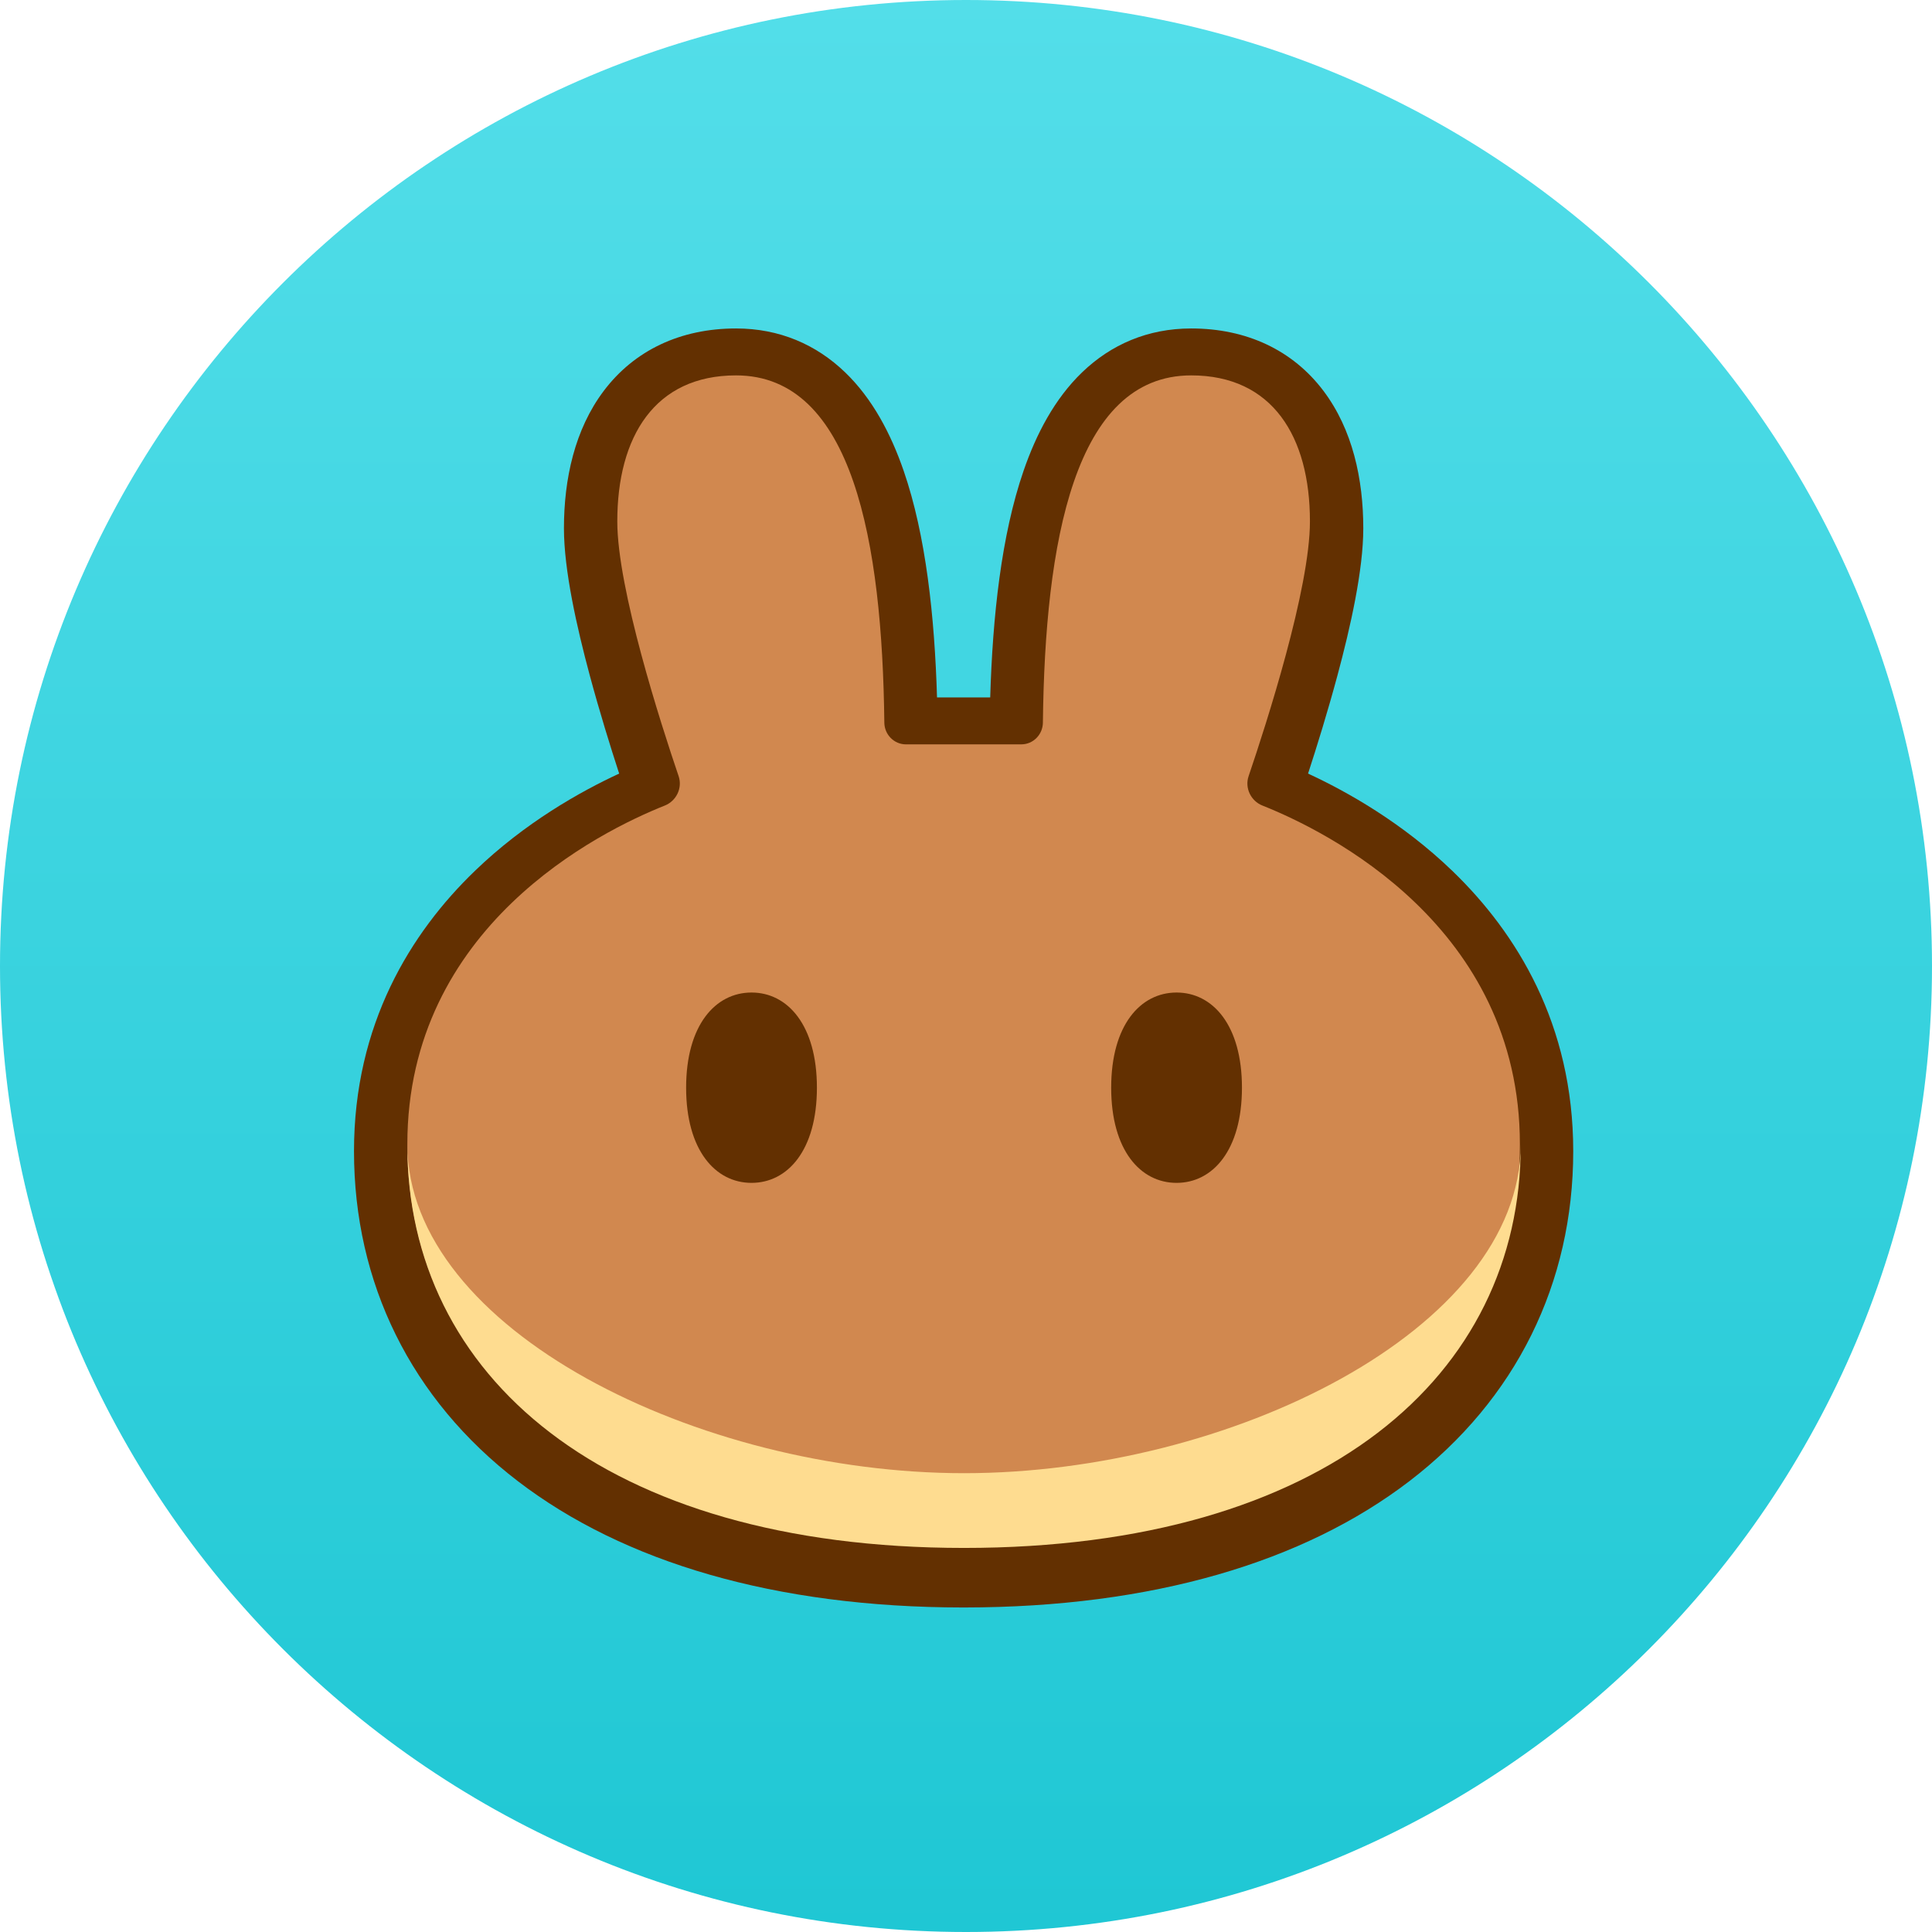
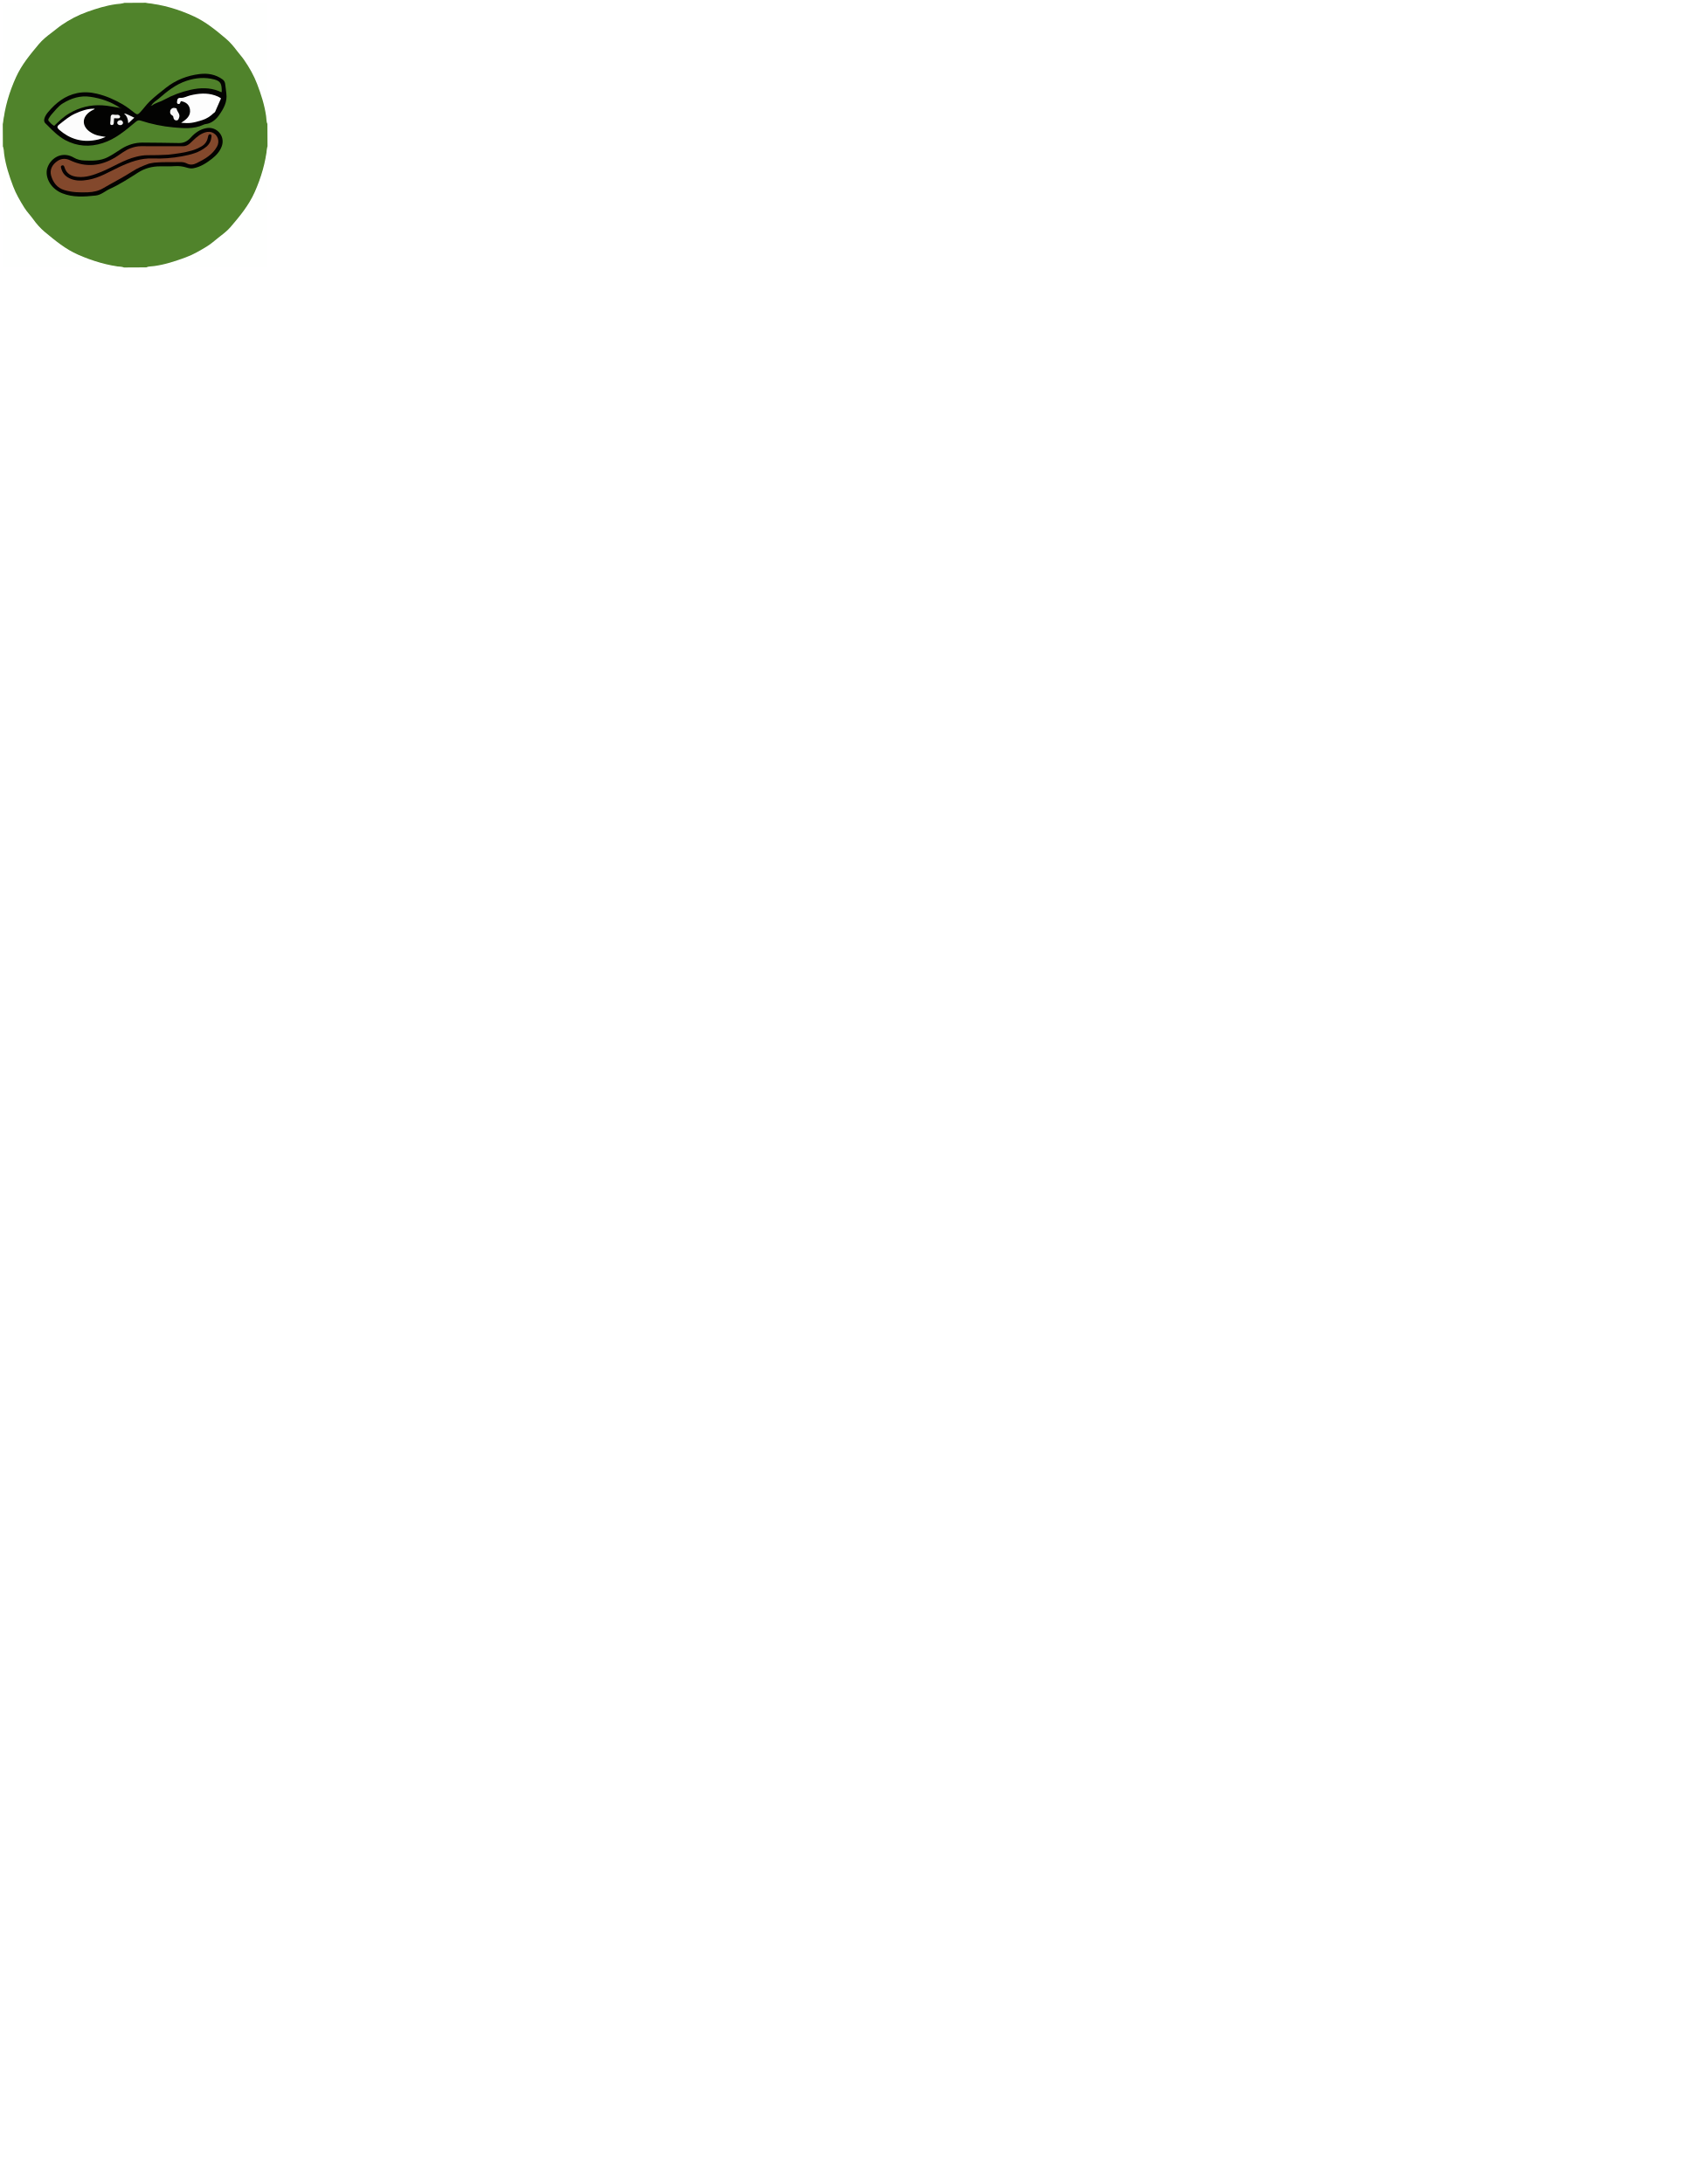
- <svg xmlns="http://www.w3.org/2000/svg" width="96" height="96" fill="none" viewBox="0 0 96 96">
-   <circle cx="48" cy="48" r="48" fill="url(#cake_logo_gradeint)" />
-   <path fill="#633001" fill-rule="evenodd" d="M47.858 79.875C38.516 79.868 30.991 77.626 25.734 73.6C20.413 69.525 17.59 63.743 17.59 57.2C17.59 50.896 20.407 46.35 23.594 43.277C26.091 40.869 28.847 39.327 30.766 38.439C30.332 37.108 29.791 35.364 29.306 33.563C28.658 31.153 28.022 28.326 28.022 26.254C28.022 23.802 28.557 21.339 29.999 19.425C31.522 17.404 33.815 16.321 36.573 16.321C38.729 16.321 40.559 17.12 41.992 18.5C43.362 19.818 44.273 21.57 44.903 23.395C46.009 26.603 46.44 30.633 46.56 34.655H49.203C49.323 30.633 49.754 26.603 50.86 23.395C51.489 21.57 52.401 19.818 53.771 18.5C55.204 17.12 57.034 16.321 59.19 16.321C61.948 16.321 64.241 17.404 65.764 19.425C67.206 21.339 67.741 23.802 67.741 26.254C67.741 28.326 67.105 31.153 66.457 33.563C65.972 35.364 65.431 37.108 64.997 38.439C66.916 39.327 69.672 40.869 72.169 43.277C75.356 46.35 78.173 50.896 78.173 57.2C78.173 63.743 75.35 69.525 70.029 73.6C64.772 77.626 57.247 79.868 47.905 79.875H47.858Z" clip-rule="evenodd" />
-   <path fill="#D1884F" d="M36.573 18.653C32.533 18.653 30.673 21.698 30.673 25.909C30.673 29.256 32.834 35.959 33.721 38.569C33.92 39.156 33.606 39.799 33.035 40.027C29.797 41.316 20.241 46.039 20.241 56.855C20.241 68.248 29.952 76.838 47.86 76.852C47.867 76.852 47.874 76.852 47.881 76.852C47.889 76.852 47.896 76.852 47.903 76.852C65.811 76.838 75.522 68.248 75.522 56.855C75.522 46.039 65.966 41.316 62.728 40.027C62.156 39.799 61.843 39.156 62.042 38.569C62.929 35.959 65.09 29.256 65.09 25.909C65.09 21.698 63.23 18.653 59.19 18.653C53.374 18.653 51.924 26.975 51.821 35.907C51.814 36.503 51.337 36.987 50.746 36.987H45.016C44.426 36.987 43.949 36.503 43.942 35.907C43.839 26.975 42.389 18.653 36.573 18.653Z" />
-   <path fill="#FEDC90" d="M47.903 73.202C34.745 73.202 20.264 66.087 20.241 56.876C20.241 56.891 20.241 56.905 20.241 56.919C20.241 68.322 29.968 76.916 47.903 76.916C65.838 76.916 75.564 68.322 75.564 56.919C75.564 56.905 75.564 56.891 75.564 56.876C75.542 66.087 61.061 73.202 47.903 73.202Z" />
-   <path fill="#633001" d="M40.592 54.047C40.592 57.157 39.137 58.776 37.343 58.776C35.548 58.776 34.093 57.157 34.093 54.047C34.093 50.938 35.548 49.318 37.343 49.318C39.137 49.318 40.592 50.938 40.592 54.047Z" />
-   <path fill="#633001" d="M61.712 54.047C61.712 57.157 60.258 58.776 58.463 58.776C56.668 58.776 55.214 57.157 55.214 54.047C55.214 50.938 56.668 49.318 58.463 49.318C60.258 49.318 61.712 50.938 61.712 54.047Z" />
-   <defs>
-     <linearGradient id="cake_logo_gradeint" x1="48" x2="48" y1="0" y2="96" gradientUnits="userSpaceOnUse">
-       <stop stop-color="#53DEE9" />
-       <stop offset="1" stop-color="#1FC7D4" />
-     </linearGradient>
-   </defs>
+ <svg xmlns="http://www.w3.org/2000/svg" version="1.1" id="Layer_1" x="0px" y="0px" width="612px" height="792px" viewBox="0 0 612 792" style="enable-background:new 0 0 612 792;" xml:space="preserve">
+   <style type="text/css">
+ 	.st0{fill:#50832B;}
+ 	.st1{fill:#FEFFFE;}
+ 	.st2{fill:#030302;}
+ 	.st3{fill:#030301;}
+ 	.st4{fill:#FDFDFD;}
+ 	.st5{fill:#FCFCFC;}
+ 	.st6{fill:#4F812A;}
+ 	.st7{fill:#F6F6F6;}
+ 	.st8{fill:#F4F4F4;}
+ 	.st9{fill:#F1F1F1;}
+ 	.st10{fill:#F3F3F3;}
+ 	.st11{fill:#83482C;}
+ 	.st12{fill:#050202;}
+ </style>
+   <g>
+     <g>
+       <path class="st0" d="M52.9,96.96C50.28,97,47.71,97,45.06,97c-1.43-0.3-2.81-0.19-4.16-0.43c-3.57-0.65-7.01-1.74-10.39-3.04    c-2.91-1.12-5.63-2.59-8.22-4.3c-1.47-0.97-2.79-2.14-4.15-3.26c-0.74-0.61-1.55-1.12-2.24-1.8c-4.46-4.43-8.33-9.32-10.81-15.12    c-1.98-4.61-3.63-9.36-3.91-14.46c-0.03-0.48-0.1-0.95-0.14-1.49C1,50.4,1,47.78,1,45.06c0.22-2.34,0.42-4.59,0.97-6.8    c0.59-2.4,1.37-4.73,2.21-7.04c0.98-2.68,2.29-5.2,3.76-7.64c1.16-1.93,2.66-3.6,4.01-5.38c0.93-1.22,1.93-2.38,3.04-3.44    c2.82-2.66,5.81-5.1,9.12-7.13c3.59-2.21,7.49-3.72,11.51-4.95c3.07-0.94,6.2-1.55,9.48-1.64C47.66,1,50.16,1,52.75,1    c1.53,0.25,3,0.21,4.45,0.45c3.3,0.56,6.45,1.59,9.58,2.72c3.09,1.11,6,2.58,8.68,4.45c3.27,2.29,6.52,4.67,9.11,7.75    c2.9,3.45,5.75,6.94,7.64,11.1c2.15,4.71,3.83,9.55,4.53,14.69c0.13,0.95,0.12,1.91,0.22,2.92C97,47.72,97,50.29,97,52.94    c-0.28,2.36-0.41,4.66-0.99,6.89c-0.66,2.54-1.49,5.02-2.41,7.48c-1.05,2.83-2.54,5.44-4.12,8c-1,1.61-2.29,3-3.45,4.48    c-0.79,1-1.55,2.02-2.48,2.92c-3.82,3.68-7.94,6.95-12.67,9.37c-2.54,1.3-5.23,2.23-7.95,3.08C59.68,96.17,56.38,96.89,52.9,96.96    z" />
+       <path class="st1" d="M52.93,97c0.88-0.44,1.94-0.37,2.95-0.51c3.95-0.54,7.69-1.77,11.41-3.14c2.8-1.03,5.34-2.52,7.86-4.07    c1.45-0.89,2.69-2.04,4.02-3.08c1.53-1.19,3.11-2.34,4.38-3.82c3.36-3.92,6.66-7.9,8.79-12.68c2.36-5.3,3.97-10.81,4.58-16.64    C97,67.67,97,82.32,97,97C82.34,97,67.68,97,52.93,97z" />
+       <path class="st1" d="M1,53.12c0.47,0.81,0.37,1.81,0.5,2.76c0.57,4.04,1.82,7.87,3.26,11.68c1.04,2.76,2.52,5.27,4.06,7.75    c0.93,1.5,2.18,2.74,3.2,4.17c1.21,1.69,2.57,3.27,4.16,4.59c3.78,3.12,7.55,6.29,12.11,8.28c5.31,2.33,10.81,3.96,16.64,4.58    C30.33,97,15.68,97,1,97C1,82.4,1,67.81,1,53.12z" />
+       <path class="st1" d="M97,45.07c-0.44-0.88-0.36-1.94-0.51-2.95c-0.57-4.04-1.81-7.88-3.26-11.67c-1.19-3.12-2.83-5.98-4.71-8.71    c-0.77-1.13-1.72-2.13-2.54-3.23c-1.21-1.61-2.49-3.16-4.02-4.46c-3.61-3.04-7.24-6.06-11.56-8.07    C64.84,3.4,59.04,1.66,52.87,1.07C67.55,1,82.25,1,97,1C97,15.66,97,30.32,97,45.07z" />
+       <path class="st1" d="M45.07,1c-0.91,0.44-2,0.37-3.05,0.52c-3.62,0.51-7.08,1.59-10.51,2.82c-3.26,1.17-6.29,2.77-9.13,4.71    c-1.26,0.86-2.41,1.88-3.64,2.79c-1.7,1.25-3.34,2.58-4.69,4.2c-3.1,3.72-6.21,7.44-8.23,11.91C3.37,33.35,1.7,38.98,1.07,44.94    C1,30.33,1,15.68,1,1C15.66,1,30.32,1,45.07,1z" />
+       <path class="st2" d="M23.61,50.78c-2.49-1.39-4.44-3.32-6.36-5.29c-0.18-0.18-0.35-0.37-0.55-0.53c-0.66-0.51-0.83-1.16-0.61-1.95    c0.26-0.92,0.78-1.68,1.38-2.39c2.82-3.35,6.12-5.95,10.53-6.86c2.4-0.49,4.76-0.34,7.12,0.22c3.32,0.78,6.41,2.15,9.33,3.85    c1.59,0.93,3.06,2.08,4.51,3.23c0.75,0.6,1.14,0.4,1.73-0.2c1.29-1.32,2.31-2.87,3.66-4.15c1.86-1.77,3.86-3.34,5.87-4.92    c3.59-2.82,7.69-4.39,12.16-4.94c2.93-0.36,5.8,0.13,8.3,1.93c0.53,0.38,0.83,0.88,0.94,1.5c0.21,1.19,0.28,2.41,0.45,3.6    c0.43,3.08-1.04,5.61-2.62,7.85c-1.06,1.51-2.68,3.01-4.87,3.26c-0.31,0.03-0.62,0.16-0.91,0.29c-3.47,1.59-7.19,1.24-10.76,0.92    c-4.04-0.36-8.05-1.21-11.94-2.47c-0.76-0.24-1.2,0-1.77,0.47c-3.68,3.06-7.27,6.21-11.99,7.7C32.5,53.41,28.02,53.12,23.61,50.78    z" />
+       <path class="st3" d="M17.95,59.24c2.12-3.09,5.64-3.94,8.78-2.1c1.23,0.72,2.53,1.02,3.92,1.07c2.86,0.11,5.7,0.16,8.35-1.17    c1.81-0.91,3.44-2.09,5.15-3.15c2.31-1.42,4.82-2.18,7.52-2.18c4.41,0,8.83,0.1,13.24,0.16c1.74,0.03,3.07-0.66,4.25-1.97    c1.55-1.73,3.4-3.07,5.82-3.46c3.72-0.59,6.7,2.95,5.46,6.51c-0.69,1.99-2.08,3.45-3.67,4.69c-1.99,1.54-4.11,2.91-6.68,3.38    c-0.86,0.16-1.67-0.02-2.44-0.26c-1.36-0.43-2.71-0.6-4.14-0.51c-1.82,0.12-3.65,0.07-5.47,0.07c-2.87,0-5.52,0.7-7.97,2.26    c-3.34,2.13-6.68,4.3-10.28,5.94c-1.7,0.78-3.14,2.18-5.07,2.39c-4.11,0.44-8.23,0.76-12.2-0.84c-3.58-1.44-5.77-4.72-5.6-7.91    C16.98,61.11,17.39,60.19,17.95,59.24z" />
+       <path class="st4" d="M77.39,41.09c-1.2,1.13-2.47,1.96-4.01,2.45c-3.36,1.06-4.62,1.27-7.69,0.99c1.84-1.2,3.57-2.47,3.18-4.9    c-0.28-1.71-1.49-2.67-3.25-2.94c-0.07,0.12-0.19,0.25-0.22,0.39c-0.1,0.43-0.3,0.73-0.78,0.62c-0.5-0.12-0.46-0.48-0.42-0.9    c0.1-0.92,0.29-1.37,1.48-1.32c1.08,0.04,2.18-0.62,3.3-0.89c2.98-0.72,5.98-1,8.97,0c0.76,0.25,1.48,0.57,2.18,1.09    c-0.71,1.63-1.4,3.26-2.13,4.87C77.9,40.75,77.63,40.88,77.39,41.09z" />
+       <path class="st5" d="M34.65,50.79c-5.08,0.93-9.42-0.44-13.2-3.74c-0.8-0.7-0.83-1.22-0.04-1.84c1.84-1.46,3.63-3.01,5.8-4    c2.25-1.03,4.55-1.84,7.12-1.8c-0.15,0.32-0.46,0.35-0.68,0.48c-0.19,0.12-0.4,0.2-0.59,0.32c-3.55,2.15-3.56,5.72-0.02,7.88    c0.8,0.49,1.65,0.85,2.55,1.06c0.86,0.21,1.75,0.32,2.73,0.49C37.11,50.18,35.96,50.58,34.65,50.79z" />
+       <path class="st6" d="M43.59,39.15c-2.16-0.31-4.29-0.84-6.51-0.96c-4.28-0.25-8.22,0.74-11.91,2.89    c-2.09,1.21-3.79,2.88-5.53,4.57c-0.8-0.46-1.39-1.06-1.94-1.71c-0.27-0.32-0.23-0.65-0.03-0.97c0.29-0.46,0.55-0.94,0.91-1.34    c1.32-1.46,2.5-3.11,4.21-4.15c3.04-1.86,6.31-2.91,9.93-2.38C36.61,35.66,40.27,36.9,43.59,39.15z" />
+       <path class="st6" d="M54.91,38.25c0.57-1.16,1.7-1.67,2.58-2.43c3.07-2.67,6.23-5.23,10.17-6.52c3.28-1.07,6.6-1.4,10.06-0.48    c2.33,0.62,2.71,1.61,2.68,4.57c-0.38,0.05-0.66-0.21-0.98-0.33c-3.39-1.37-6.87-1.27-10.35-0.49c-3.41,0.76-6.66,1.99-9.73,3.68    c-1.36,0.75-2.96,1.02-4.26,2.05C54.98,38.32,54.94,38.31,54.91,38.25z" />
+       <path class="st7" d="M61.78,39.97c0.47-0.84,1.13-0.97,1.92-0.75c0.12,0.03,0.32,0.09,0.33,0.16c0.14,1.14,1.42,1.95,0.92,3.26    c-0.19,0.51-0.32,1.07-1.05,1.03c-0.68-0.04-0.92-0.51-1.03-1.07c-0.05-0.28-0.03-0.52-0.37-0.69    C61.76,41.5,61.52,40.85,61.78,39.97z" />
+       <path class="st8" d="M43.57,42.27c-0.07,0.56-0.38,0.67-0.82,0.64c-0.44-0.02-0.88-0.01-1.38-0.01c-0.03,0.54-0.06,1.07-0.1,1.61    c-0.03,0.51-0.23,0.89-0.81,0.84c-0.54-0.05-0.51-0.47-0.48-0.87c0.05-0.6,0.15-1.21,0.13-1.81c-0.02-0.97,0.47-1.29,1.31-1.08    C42.15,41.78,43.08,41.23,43.57,42.27z" />
+       <path class="st9" d="M46.56,41.66c0.72,0.34,1.37,0.65,2.14,1.02c-0.76,0.7-1.43,1.31-2.19,2.01c-0.1-1.4-0.43-2.6-1.55-3.53    C45.59,41.14,46.02,41.46,46.56,41.66z" />
+       <path class="st10" d="M42.65,44.98c-0.33-0.7,0.01-1.1,0.56-1.32c0.39-0.15,0.83-0.13,1.13,0.25c0.23,0.28,0.37,0.64,0.18,0.97    c-0.24,0.41-0.66,0.56-1.15,0.49C43.1,45.34,42.9,45.2,42.65,44.98z" />
+       <path class="st6" d="M54.99,38.29c-0.08,0.05-0.23,0.13-0.28,0.09c-0.1-0.09,0.05-0.11,0.15-0.17    C54.91,38.2,54.96,38.26,54.99,38.29z" />
+       <path class="st6" d="M43.64,39.19c0.1,0.02,0.24-0.02,0.24,0.14c-0.08,0-0.15,0-0.26-0.04C43.59,39.25,43.62,39.21,43.64,39.19z" />
+       <path class="st11" d="M53.99,59.34c-2.14,0.79-4.17,1.62-6.02,2.83c-3.38,2.19-6.99,3.99-10.46,6.03    c-1.77,1.05-3.63,1.45-5.63,1.53c-2.89,0.11-5.77,0.04-8.54-0.8c-2.57-0.77-4.08-2.72-4.79-5.2c-0.61-2.11,0.34-4.07,2.38-5.4    c1.43-0.93,2.99-0.91,4.48-0.2c5.71,2.7,11.17,2.13,16.49-1.12c1.77-1.08,3.35-2.46,5.32-3.21c1.27-0.48,2.55-0.79,3.92-0.78    c5.05,0.02,10.11-0.01,15.16,0.02c1.11,0.01,1.94-0.45,2.72-1.17c1.4-1.3,2.71-2.73,4.51-3.53c1.05-0.47,2.14-0.73,3.25-0.35    c2.15,0.73,3.02,3.17,1.91,5.17c-1.66,2.99-4.46,4.55-7.38,5.99c-1.23,0.61-2.37,0.76-3.64,0.09c-0.82-0.43-1.77-0.51-2.71-0.47    c-3,0.1-6.01-0.09-9.01,0.21C55.31,59.05,54.69,59.21,53.99,59.34z" />
+       <path class="st12" d="M61.04,56.09c2.94-0.34,5.79-0.7,8.56-1.51c1.36-0.4,2.66-0.97,3.82-1.73c1.16-0.76,1.8-1.98,2.04-3.36    c0.08-0.46,0.25-0.86,0.75-0.8c0.59,0.07,0.49,0.58,0.45,0.99c-0.14,1.42-0.72,2.6-1.85,3.54c-2.56,2.13-5.66,2.88-8.81,3.46    c-3.5,0.65-7.03,0.93-10.59,0.78c-4.35-0.17-8.22,1.27-12.11,3.08c-3.71,1.73-7.23,3.97-11.37,4.67    c-2.11,0.36-4.19,0.48-6.23-0.33c-1.73-0.69-2.96-1.86-3.47-3.7c-0.13-0.46-0.37-1,0.3-1.19c0.58-0.17,0.75,0.32,0.89,0.77    c0.69,2.3,2.51,3.16,4.64,3.38c3.11,0.33,5.95-0.71,8.79-1.87c4.24-1.75,8.11-4.36,12.63-5.45c1.37-0.33,2.75-0.57,4.17-0.54    C56.1,56.31,58.53,56.22,61.04,56.09z" />
+     </g>
+   </g>
</svg>
